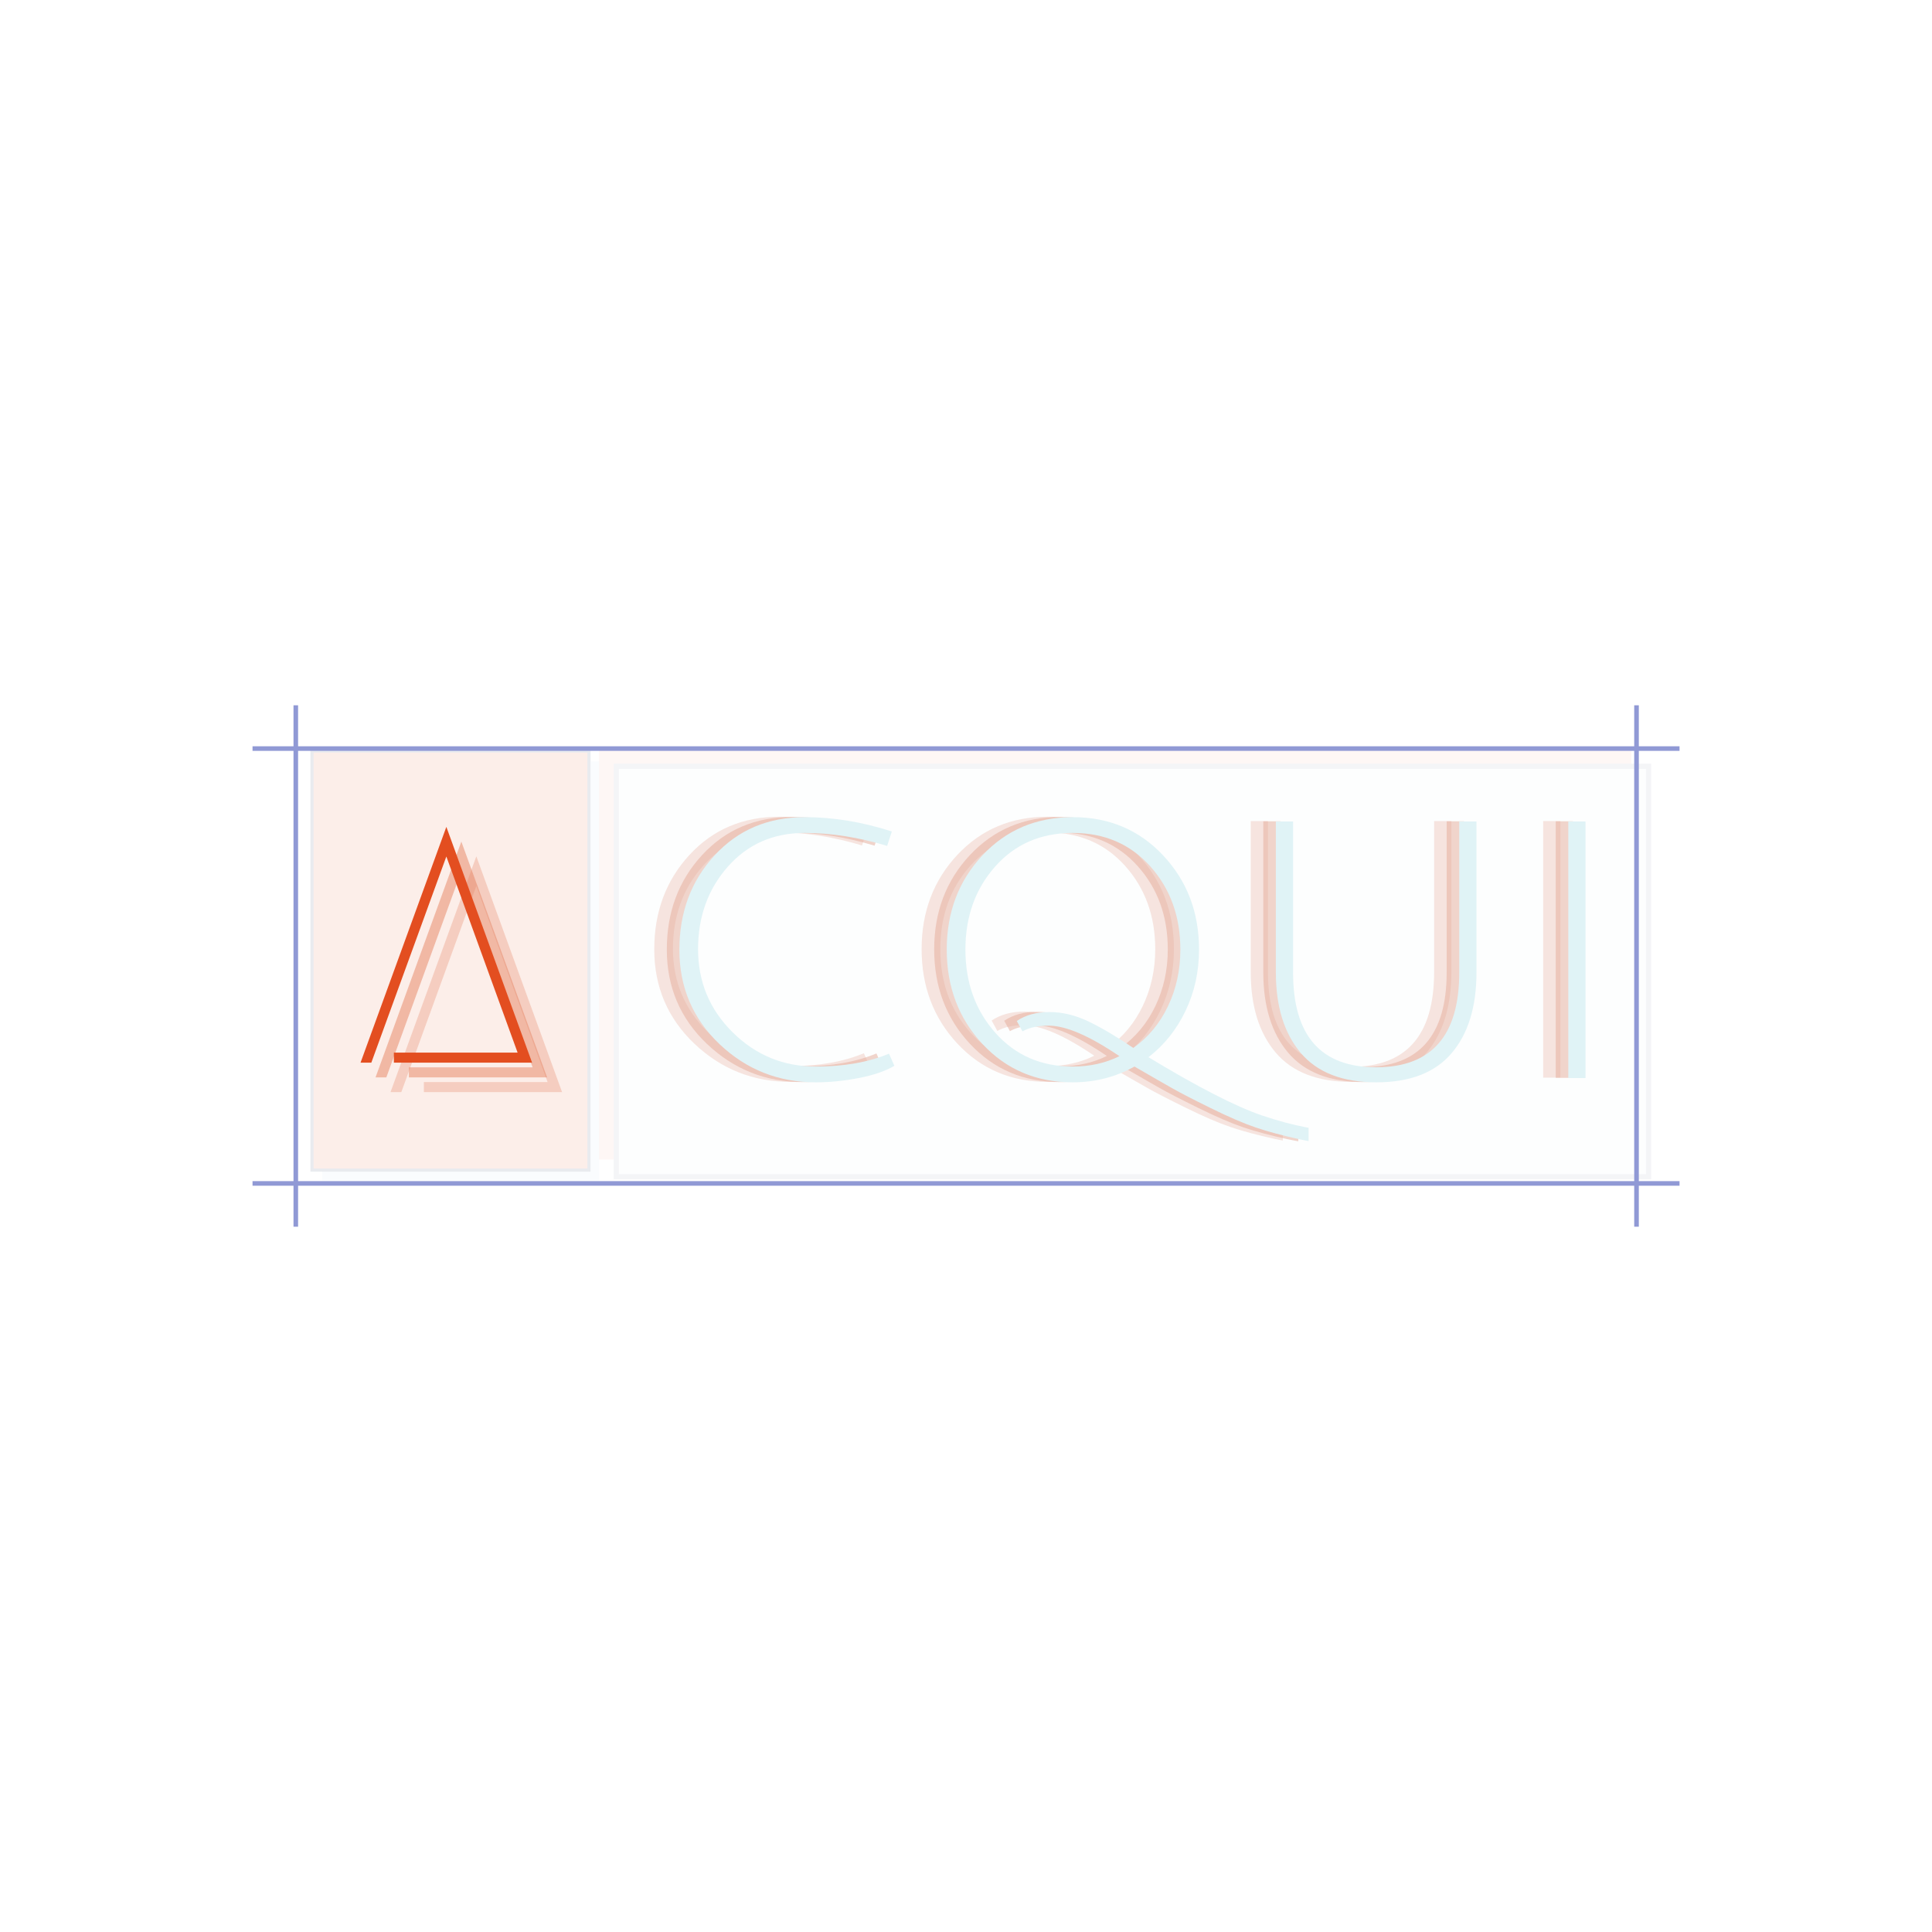
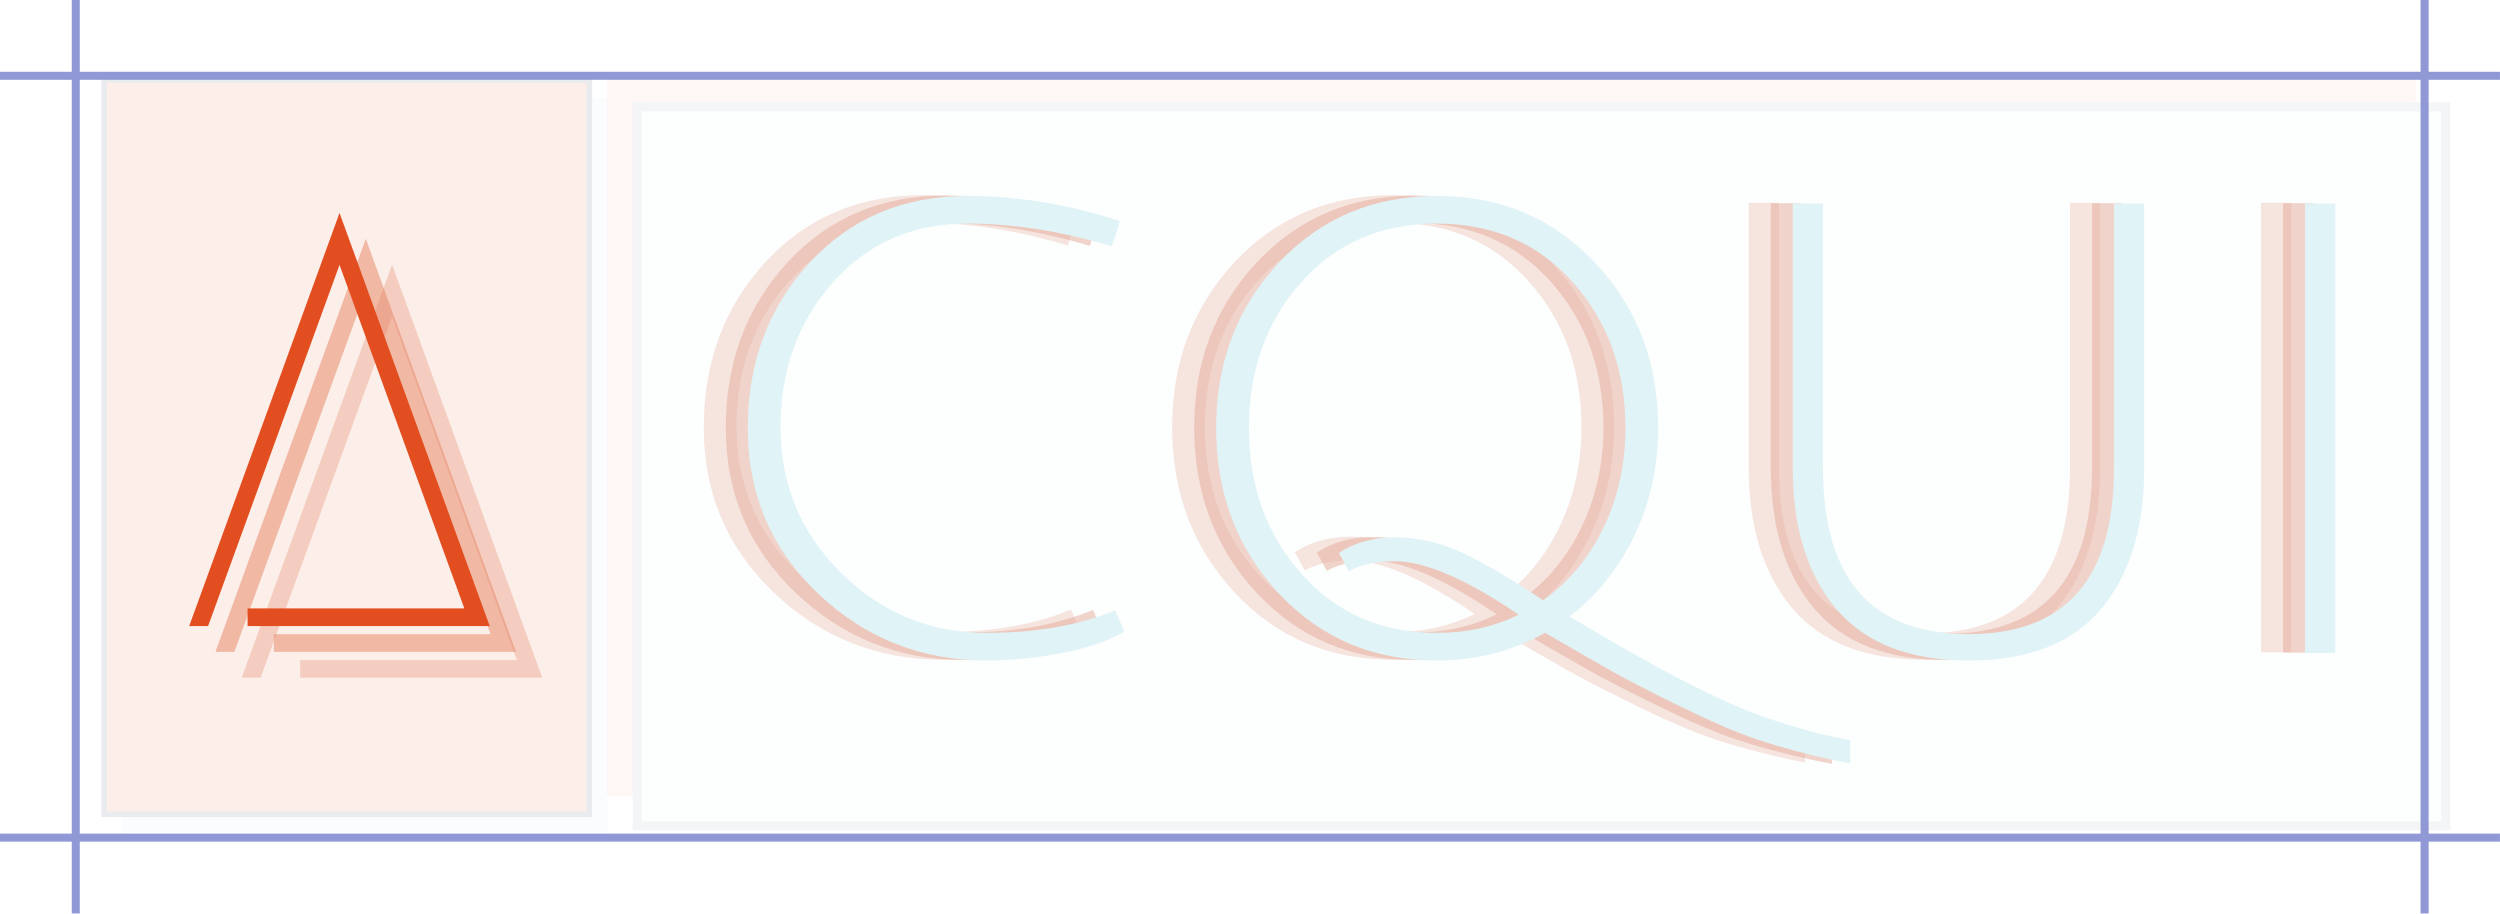
- <svg xmlns="http://www.w3.org/2000/svg" xmlns:xlink="http://www.w3.org/1999/xlink" width="375pt" height="375pt" viewBox="0 0 375 375" version="1.2">
+ <svg xmlns="http://www.w3.org/2000/svg" xmlns:xlink="http://www.w3.org/1999/xlink" viewBox="49.02 136.9 276.98 101.2" version="1.2">
  <defs>
    <g>
      <symbol overflow="visible" id="glyph0-0">
-         <path style="stroke:none;" d="M 3.266 0 L 3.266 -37.859 L 29.375 -37.859 L 29.375 0 Z M 5.219 -1.953 L 27.422 -1.953 L 27.422 -35.906 L 5.219 -35.906 Z M 5.219 -1.953 " />
+         <path style="stroke:none;" d="M 3.266 0 L 3.266 -37.859 L 29.375 -37.859 L 29.375 0 Z M 5.219 -1.953 L 27.422 -1.953 L 27.422 -35.906 L 5.219 -35.906 Z M 5.219 -1.953 ">
+         </path>
      </symbol>
      <symbol overflow="visible" id="glyph0-1">
-         <path style="stroke:none;" d="M 7.641 -1.953 L 31.656 -1.953 L 17.828 -40.016 L 3.266 0 L 1.172 0 L 17.828 -45.766 L 34.469 0 L 7.641 0 Z M 7.641 -1.953 " />
+         <path style="stroke:none;" d="M 7.641 -1.953 L 31.656 -1.953 L 17.828 -40.016 L 3.266 0 L 1.172 0 L 17.828 -45.766 L 34.469 0 L 7.641 0 Z M 7.641 -1.953 ">
+         </path>
      </symbol>
      <symbol overflow="visible" id="glyph1-0">
        <path style="stroke:none;" d="" />
      </symbol>
      <symbol overflow="visible" id="glyph1-1">
-         <path style="stroke:none;" d="M 32.734 0.828 C 25.492 0.828 19.27 -1.641 14.062 -6.578 C 8.863 -11.523 6.266 -17.629 6.266 -24.891 C 6.266 -32.16 8.539 -38.27 13.094 -43.219 C 17.645 -48.164 23.473 -50.641 30.578 -50.641 C 36.148 -50.641 41.789 -49.711 47.5 -47.859 L 46.594 -45.062 C 41.02 -46.738 35.68 -47.578 30.578 -47.578 C 24.492 -47.578 19.523 -45.395 15.672 -41.031 C 11.816 -36.664 9.891 -31.32 9.891 -25 C 9.891 -18.688 12.129 -13.312 16.609 -8.875 C 21.086 -4.445 26.461 -2.234 32.734 -2.234 C 38.211 -2.234 42.953 -3.066 46.953 -4.734 L 48 -2.375 C 46.227 -1.344 43.914 -0.551 41.062 0 C 38.207 0.551 35.43 0.828 32.734 0.828 Z M 32.734 0.828 " />
+         <path style="stroke:none;" d="M 32.734 0.828 C 25.492 0.828 19.27 -1.641 14.062 -6.578 C 8.863 -11.523 6.266 -17.629 6.266 -24.891 C 6.266 -32.16 8.539 -38.27 13.094 -43.219 C 17.645 -48.164 23.473 -50.641 30.578 -50.641 C 36.148 -50.641 41.789 -49.711 47.5 -47.859 L 46.594 -45.062 C 41.02 -46.738 35.68 -47.578 30.578 -47.578 C 24.492 -47.578 19.523 -45.395 15.672 -41.031 C 11.816 -36.664 9.891 -31.32 9.891 -25 C 9.891 -18.688 12.129 -13.312 16.609 -8.875 C 21.086 -4.445 26.461 -2.234 32.734 -2.234 C 38.211 -2.234 42.953 -3.066 46.953 -4.734 L 48 -2.375 C 46.227 -1.344 43.914 -0.551 41.062 0 C 38.207 0.551 35.43 0.828 32.734 0.828 Z M 32.734 0.828 ">
+         </path>
      </symbol>
      <symbol overflow="visible" id="glyph1-2">
-         <path style="stroke:none;" d="M 13.188 -6.625 C 8.57 -11.594 6.266 -17.695 6.266 -24.938 C 6.266 -32.176 8.57 -38.27 13.188 -43.219 C 17.812 -48.164 23.656 -50.641 30.719 -50.641 C 37.781 -50.641 43.629 -48.164 48.266 -43.219 C 52.91 -38.27 55.234 -32.176 55.234 -24.938 C 55.234 -20.664 54.363 -16.707 52.625 -13.062 C 50.883 -9.414 48.484 -6.41 45.422 -4.047 C 54.93 1.711 62.266 5.477 67.422 7.25 C 73.555 9.332 79.082 10.375 84 10.375 C 86.832 10.375 90.062 10.004 93.688 9.266 C 97.312 8.523 99.91 7.758 101.484 6.969 L 102.328 8.922 C 100.516 9.848 97.738 10.75 94 11.625 C 90.258 12.508 86.926 12.953 84 12.953 C 81.07 12.953 77.973 12.594 74.703 11.875 C 71.43 11.156 68.625 10.398 66.281 9.609 C 63.938 8.816 61.02 7.562 57.531 5.844 C 54.051 4.133 51.555 2.848 50.047 1.984 C 48.535 1.129 46.086 -0.273 42.703 -2.234 C 39.035 -0.191 35.039 0.828 30.719 0.828 C 23.656 0.828 17.812 -1.656 13.188 -6.625 Z M 15.672 -41.062 C 11.816 -36.719 9.891 -31.344 9.891 -24.938 C 9.891 -18.531 11.828 -13.145 15.703 -8.781 C 19.586 -4.414 24.594 -2.234 30.719 -2.234 C 34.062 -2.234 37.082 -2.906 39.781 -4.25 C 33.969 -8.195 29.391 -10.172 26.047 -10.172 C 23.961 -10.172 22.27 -9.801 20.969 -9.062 L 19.859 -11.078 C 21.566 -12.234 23.676 -12.812 26.188 -12.812 C 28.695 -12.812 31.219 -12.207 33.75 -11 C 36.281 -9.789 39.191 -8.07 42.484 -5.844 C 45.367 -7.895 47.609 -10.594 49.203 -13.938 C 50.805 -17.281 51.609 -20.945 51.609 -24.938 C 51.609 -31.344 49.672 -36.719 45.797 -41.062 C 41.922 -45.406 36.895 -47.578 30.719 -47.578 C 24.539 -47.578 19.523 -45.406 15.672 -41.062 Z M 15.672 -41.062 " />
+         <path style="stroke:none;" d="M 13.188 -6.625 C 8.57 -11.594 6.266 -17.695 6.266 -24.938 C 6.266 -32.176 8.57 -38.27 13.188 -43.219 C 17.812 -48.164 23.656 -50.641 30.719 -50.641 C 37.781 -50.641 43.629 -48.164 48.266 -43.219 C 52.91 -38.27 55.234 -32.176 55.234 -24.938 C 55.234 -20.664 54.363 -16.707 52.625 -13.062 C 50.883 -9.414 48.484 -6.41 45.422 -4.047 C 54.93 1.711 62.266 5.477 67.422 7.25 C 73.555 9.332 79.082 10.375 84 10.375 C 86.832 10.375 90.062 10.004 93.688 9.266 C 97.312 8.523 99.91 7.758 101.484 6.969 L 102.328 8.922 C 100.516 9.848 97.738 10.75 94 11.625 C 90.258 12.508 86.926 12.953 84 12.953 C 81.07 12.953 77.973 12.594 74.703 11.875 C 71.43 11.156 68.625 10.398 66.281 9.609 C 63.938 8.816 61.02 7.562 57.531 5.844 C 54.051 4.133 51.555 2.848 50.047 1.984 C 48.535 1.129 46.086 -0.273 42.703 -2.234 C 39.035 -0.191 35.039 0.828 30.719 0.828 C 23.656 0.828 17.812 -1.656 13.188 -6.625 Z M 15.672 -41.062 C 11.816 -36.719 9.891 -31.344 9.891 -24.938 C 9.891 -18.531 11.828 -13.145 15.703 -8.781 C 19.586 -4.414 24.594 -2.234 30.719 -2.234 C 34.062 -2.234 37.082 -2.906 39.781 -4.25 C 33.969 -8.195 29.391 -10.172 26.047 -10.172 C 23.961 -10.172 22.27 -9.801 20.969 -9.062 L 19.859 -11.078 C 21.566 -12.234 23.676 -12.812 26.188 -12.812 C 28.695 -12.812 31.219 -12.207 33.75 -11 C 36.281 -9.789 39.191 -8.07 42.484 -5.844 C 45.367 -7.895 47.609 -10.594 49.203 -13.938 C 50.805 -17.281 51.609 -20.945 51.609 -24.938 C 51.609 -31.344 49.672 -36.719 45.797 -41.062 C 41.922 -45.406 36.895 -47.578 30.719 -47.578 C 24.539 -47.578 19.523 -45.406 15.672 -41.062 Z M 15.672 -41.062 ">
+         </path>
      </symbol>
      <symbol overflow="visible" id="glyph1-3">
-         <path style="stroke:none;" d="M 42.766 -4.844 C 39.566 -1.062 34.691 0.828 28.141 0.828 C 21.586 0.828 16.695 -1.07 13.469 -4.875 C 10.25 -8.688 8.641 -13.891 8.641 -20.484 L 8.641 -49.797 L 11.984 -49.797 L 11.984 -20.484 C 11.984 -8.223 17.359 -2.094 28.109 -2.094 C 38.859 -2.094 44.234 -8.223 44.234 -20.484 L 44.234 -49.797 L 47.578 -49.797 L 47.578 -20.484 C 47.578 -13.836 45.973 -8.625 42.766 -4.844 Z M 42.766 -4.844 " />
+         <path style="stroke:none;" d="M 42.766 -4.844 C 39.566 -1.062 34.691 0.828 28.141 0.828 C 21.586 0.828 16.695 -1.07 13.469 -4.875 C 10.25 -8.688 8.641 -13.891 8.641 -20.484 L 8.641 -49.797 L 11.984 -49.797 L 11.984 -20.484 C 11.984 -8.223 17.359 -2.094 28.109 -2.094 C 38.859 -2.094 44.234 -8.223 44.234 -20.484 L 44.234 -49.797 L 47.578 -49.797 L 47.578 -20.484 C 47.578 -13.836 45.973 -8.625 42.766 -4.844 Z M 42.766 -4.844 ">
+         </path>
      </symbol>
      <symbol overflow="visible" id="glyph1-4">
-         <path style="stroke:none;" d="M 9.188 0 L 9.188 -49.797 L 12.531 -49.797 L 12.531 0 Z M 9.188 0 " />
+         <path style="stroke:none;" d="M 9.188 0 L 9.188 -49.797 L 12.531 -49.797 L 12.531 0 Z M 9.188 0 ">
+         </path>
      </symbol>
    </g>
    <filter id="alpha" filterUnits="objectBoundingBox" x="0%" y="0%" width="100%" height="100%">
      <feColorMatrix type="matrix" in="SourceGraphic" values="0 0 0 0 1 0 0 0 0 1 0 0 0 0 1 0 0 0 1 0" />
    </filter>
    <mask id="mask0">
      <g filter="url(#alpha)">
-         <rect x="0" y="0" width="375" height="375" style="fill:rgb(0%,0%,0%);fill-opacity:0.047;stroke:none;" />
+         <rect x="0" y="0" width="375" height="375" style="fill:rgb(0%,0%,0%);fill-opacity:0.047;stroke:none;">
+         </rect>
      </g>
    </mask>
    <clipPath id="clip2">
      <path d="M 4 4 L 205 4 L 205 84.961 L 4 84.961 Z M 4 4 " />
    </clipPath>
    <clipPath id="clip3">
      <path d="M 4 4 L 205.641 4 L 205.641 84.961 L 4 84.961 Z M 4 4 " />
    </clipPath>
    <clipPath id="clip1">
      <rect x="0" y="0" width="206" height="85" />
    </clipPath>
    <g id="surface5" clip-path="url(#clip1)">
-       <path style=" stroke:none;fill-rule:nonzero;fill:rgb(89.02%,30.589%,12.549%);fill-opacity:1;" d="M 201.652 81.066 L 1.281 81.066 L 1.281 1.395 L 201.652 1.395 Z M 201.652 81.066 " />
+       <path style=" stroke:none;fill-rule:nonzero;fill:rgb(89.02%,30.589%,12.549%);fill-opacity:1;" d="M 201.652 81.066 L 1.281 81.066 L 1.281 1.395 L 201.652 1.395 Z M 201.652 81.066 ">
+       </path>
      <g clip-path="url(#clip2)" clip-rule="nonzero">
-         <path style=" stroke:none;fill-rule:nonzero;fill:rgb(79.999%,88.629%,94.899%);fill-opacity:1;" d="M 204.992 84.406 L 4.621 84.406 L 4.621 4.738 L 204.992 4.738 Z M 204.992 84.406 " />
+         <path style=" stroke:none;fill-rule:nonzero;fill:rgb(79.999%,88.629%,94.899%);fill-opacity:1;" d="M 204.992 84.406 L 4.621 84.406 L 4.621 4.738 L 204.992 4.738 Z M 204.992 84.406 ">
+         </path>
      </g>
      <g clip-path="url(#clip3)" clip-rule="nonzero">
-         <path style=" stroke:none;fill-rule:nonzero;fill:rgb(11.76%,18.039%,37.25%);fill-opacity:1;" d="M 4.117 4.23 L 205.5 4.23 L 205.5 84.914 L 4.117 84.914 Z M 204.488 5.246 L 5.129 5.246 L 5.129 83.902 L 204.488 83.902 Z M 204.488 5.246 " />
+         <path style=" stroke:none;fill-rule:nonzero;fill:rgb(11.76%,18.039%,37.25%);fill-opacity:1;" d="M 4.117 4.23 L 205.5 4.23 L 205.5 84.914 L 4.117 84.914 Z M 204.488 5.246 L 5.129 5.246 L 5.129 83.902 L 204.488 83.902 Z M 204.488 5.246 ">
+         </path>
      </g>
    </g>
    <mask id="mask1">
      <g filter="url(#alpha)">
-         <rect x="0" y="0" width="375" height="375" style="fill:rgb(0%,0%,0%);fill-opacity:0.098;stroke:none;" />
+         <rect x="0" y="0" width="375" height="375" style="fill:rgb(0%,0%,0%);fill-opacity:0.098;stroke:none;">
+         </rect>
      </g>
    </mask>
    <clipPath id="clip5">
      <path d="M 2 2 L 57 2 L 57 84.922 L 2 84.922 Z M 2 2 " />
    </clipPath>
    <clipPath id="clip6">
      <path d="M 0.238 0.441 L 55 0.441 L 55 83 L 0.238 83 Z M 0.238 0.441 " />
    </clipPath>
    <clipPath id="clip4">
      <rect x="0" y="0" width="58" height="85" />
    </clipPath>
    <g id="surface8" clip-path="url(#clip4)">
      <g clip-path="url(#clip5)" clip-rule="nonzero">
-         <path style=" stroke:none;fill-rule:nonzero;fill:rgb(79.999%,88.629%,94.899%);fill-opacity:1;" d="M 2.57 2.785 L 56.324 2.785 L 56.324 84.133 L 2.57 84.133 Z M 2.57 2.785 " />
+         <path style=" stroke:none;fill-rule:nonzero;fill:rgb(79.999%,88.629%,94.899%);fill-opacity:1;" d="M 2.57 2.785 L 56.324 2.785 L 56.324 84.133 L 2.57 84.133 Z M 2.57 2.785 ">
+         </path>
      </g>
      <g clip-path="url(#clip6)" clip-rule="nonzero">
-         <path style=" stroke:none;fill-rule:nonzero;fill:rgb(89.02%,30.589%,12.549%);fill-opacity:1;" d="M 0.559 0.77 L 54.316 0.77 L 54.316 82.117 L 0.559 82.117 Z M 0.559 0.77 " />
-         <path style=" stroke:none;fill-rule:nonzero;fill:rgb(11.76%,18.039%,37.25%);fill-opacity:1;" d="M 54.621 82.422 L 0.254 82.422 L 0.254 0.465 L 54.621 0.465 Z M 0.863 81.812 L 54.012 81.812 L 54.012 1.074 L 0.863 1.074 Z M 0.863 81.812 " />
+         <path style=" stroke:none;fill-rule:nonzero;fill:rgb(89.02%,30.589%,12.549%);fill-opacity:1;" d="M 0.559 0.77 L 54.316 0.77 L 54.316 82.117 L 0.559 82.117 Z M 0.559 0.77 ">
+         </path>
+         <path style=" stroke:none;fill-rule:nonzero;fill:rgb(11.76%,18.039%,37.25%);fill-opacity:1;" d="M 54.621 82.422 L 0.254 82.422 L 0.254 0.465 L 54.621 0.465 Z M 0.863 81.812 L 54.012 81.812 L 54.012 1.074 L 0.863 1.074 Z M 0.863 81.812 ">
+         </path>
      </g>
    </g>
    <clipPath id="clip7">
      <path d="M 178 158 L 249 158 L 249 223 L 178 223 Z M 178 158 " />
    </clipPath>
    <clipPath id="clip8">
      <path d="M 181 158 L 252 158 L 252 223 L 181 223 Z M 181 158 " />
    </clipPath>
    <clipPath id="clip9">
      <path d="M 183 158 L 254 158 L 254 223 L 183 223 Z M 183 158 " />
    </clipPath>
  </defs>
  <g id="surface1">
    <use xlink:href="#surface5" transform="matrix(1,0,0,1,115,144)" mask="url(#mask0)" />
    <use xlink:href="#surface8" transform="matrix(1,0,0,1,60,145)" mask="url(#mask1)" />
    <g style="fill:rgb(90.199%,50.589%,38.039%);fill-opacity:0.302;">
      <use xlink:href="#glyph0-1" x="74.629" y="211.98" />
    </g>
    <g style="fill:rgb(90.199%,50.589%,38.039%);fill-opacity:0.502;">
      <use xlink:href="#glyph0-1" x="71.719" y="209.12" />
    </g>
    <g style="fill:rgb(89.02%,30.589%,12.549%);fill-opacity:1;">
      <use xlink:href="#glyph0-1" x="68.809" y="206.26" />
    </g>
-     <path style=" stroke:none;fill-rule:nonzero;fill:rgb(56.47%,59.999%,83.53%);fill-opacity:1;" d="M 318.094 148.957 L 318.094 145.742 L 325.996 145.742 L 325.996 144.852 L 318.094 144.852 L 318.094 136.898 L 317.199 136.898 L 317.199 144.852 L 57.859 144.852 L 57.859 136.898 L 56.969 136.898 L 56.969 144.852 L 49.016 144.852 L 49.016 145.742 L 56.969 145.742 L 56.969 229.258 L 49.016 229.258 L 49.016 230.148 L 56.969 230.148 L 56.969 238.102 L 57.859 238.102 L 57.859 230.148 L 317.199 230.148 L 317.199 238.102 L 318.094 238.102 L 318.094 230.148 L 325.996 230.148 L 325.996 229.258 L 318.094 229.258 Z M 317.199 148.957 L 317.199 229.258 L 57.859 229.258 L 57.859 145.742 L 317.199 145.742 Z M 317.199 148.957 " />
+     <path style=" stroke:none;fill-rule:nonzero;fill:rgb(56.47%,59.999%,83.53%);fill-opacity:1;" d="M 318.094 148.957 L 318.094 145.742 L 325.996 145.742 L 325.996 144.852 L 318.094 144.852 L 318.094 136.898 L 317.199 136.898 L 317.199 144.852 L 57.859 144.852 L 57.859 136.898 L 56.969 136.898 L 56.969 144.852 L 49.016 144.852 L 49.016 145.742 L 56.969 145.742 L 56.969 229.258 L 49.016 229.258 L 49.016 230.148 L 56.969 230.148 L 56.969 238.102 L 57.859 238.102 L 57.859 230.148 L 317.199 230.148 L 317.199 238.102 L 318.094 238.102 L 318.094 230.148 L 325.996 230.148 L 325.996 229.258 L 318.094 229.258 Z M 317.199 148.957 L 317.199 229.258 L 57.859 229.258 L 57.859 145.742 L 317.199 145.742 Z M 317.199 148.957 ">
+     </path>
    <g style="fill:rgb(89.409%,66.669%,59.61%);fill-opacity:0.302;">
      <use xlink:href="#glyph1-1" x="120.726" y="209.165" />
    </g>
    <g clip-path="url(#clip7)" clip-rule="nonzero">
      <g style="fill:rgb(89.409%,66.669%,59.61%);fill-opacity:0.302;">
        <use xlink:href="#glyph1-2" x="172.62" y="209.165" />
      </g>
    </g>
    <g style="fill:rgb(89.409%,66.669%,59.61%);fill-opacity:0.302;">
      <use xlink:href="#glyph1-3" x="234.127" y="209.165" />
    </g>
    <g style="fill:rgb(89.409%,66.669%,59.61%);fill-opacity:0.302;">
      <use xlink:href="#glyph1-4" x="290.339" y="209.165" />
    </g>
    <g style="fill:rgb(89.409%,66.669%,59.61%);fill-opacity:0.502;">
      <use xlink:href="#glyph1-1" x="123.164" y="209.207" />
    </g>
    <g clip-path="url(#clip8)" clip-rule="nonzero">
      <g style="fill:rgb(89.409%,66.669%,59.61%);fill-opacity:0.502;">
        <use xlink:href="#glyph1-2" x="175.058" y="209.207" />
      </g>
    </g>
    <g style="fill:rgb(89.409%,66.669%,59.61%);fill-opacity:0.502;">
      <use xlink:href="#glyph1-3" x="236.565" y="209.207" />
    </g>
    <g style="fill:rgb(89.409%,66.669%,59.61%);fill-opacity:0.502;">
      <use xlink:href="#glyph1-4" x="292.777" y="209.207" />
    </g>
    <g style="fill:rgb(87.839%,95.29%,96.469%);fill-opacity:1;">
      <use xlink:href="#glyph1-1" x="125.602" y="209.25" />
    </g>
    <g clip-path="url(#clip9)" clip-rule="nonzero">
      <g style="fill:rgb(87.839%,95.29%,96.469%);fill-opacity:1;">
        <use xlink:href="#glyph1-2" x="177.496" y="209.25" />
      </g>
    </g>
    <g style="fill:rgb(87.839%,95.29%,96.469%);fill-opacity:1;">
      <use xlink:href="#glyph1-3" x="239.003" y="209.25" />
    </g>
    <g style="fill:rgb(87.839%,95.29%,96.469%);fill-opacity:1;">
      <use xlink:href="#glyph1-4" x="295.215" y="209.25" />
    </g>
  </g>
</svg>
